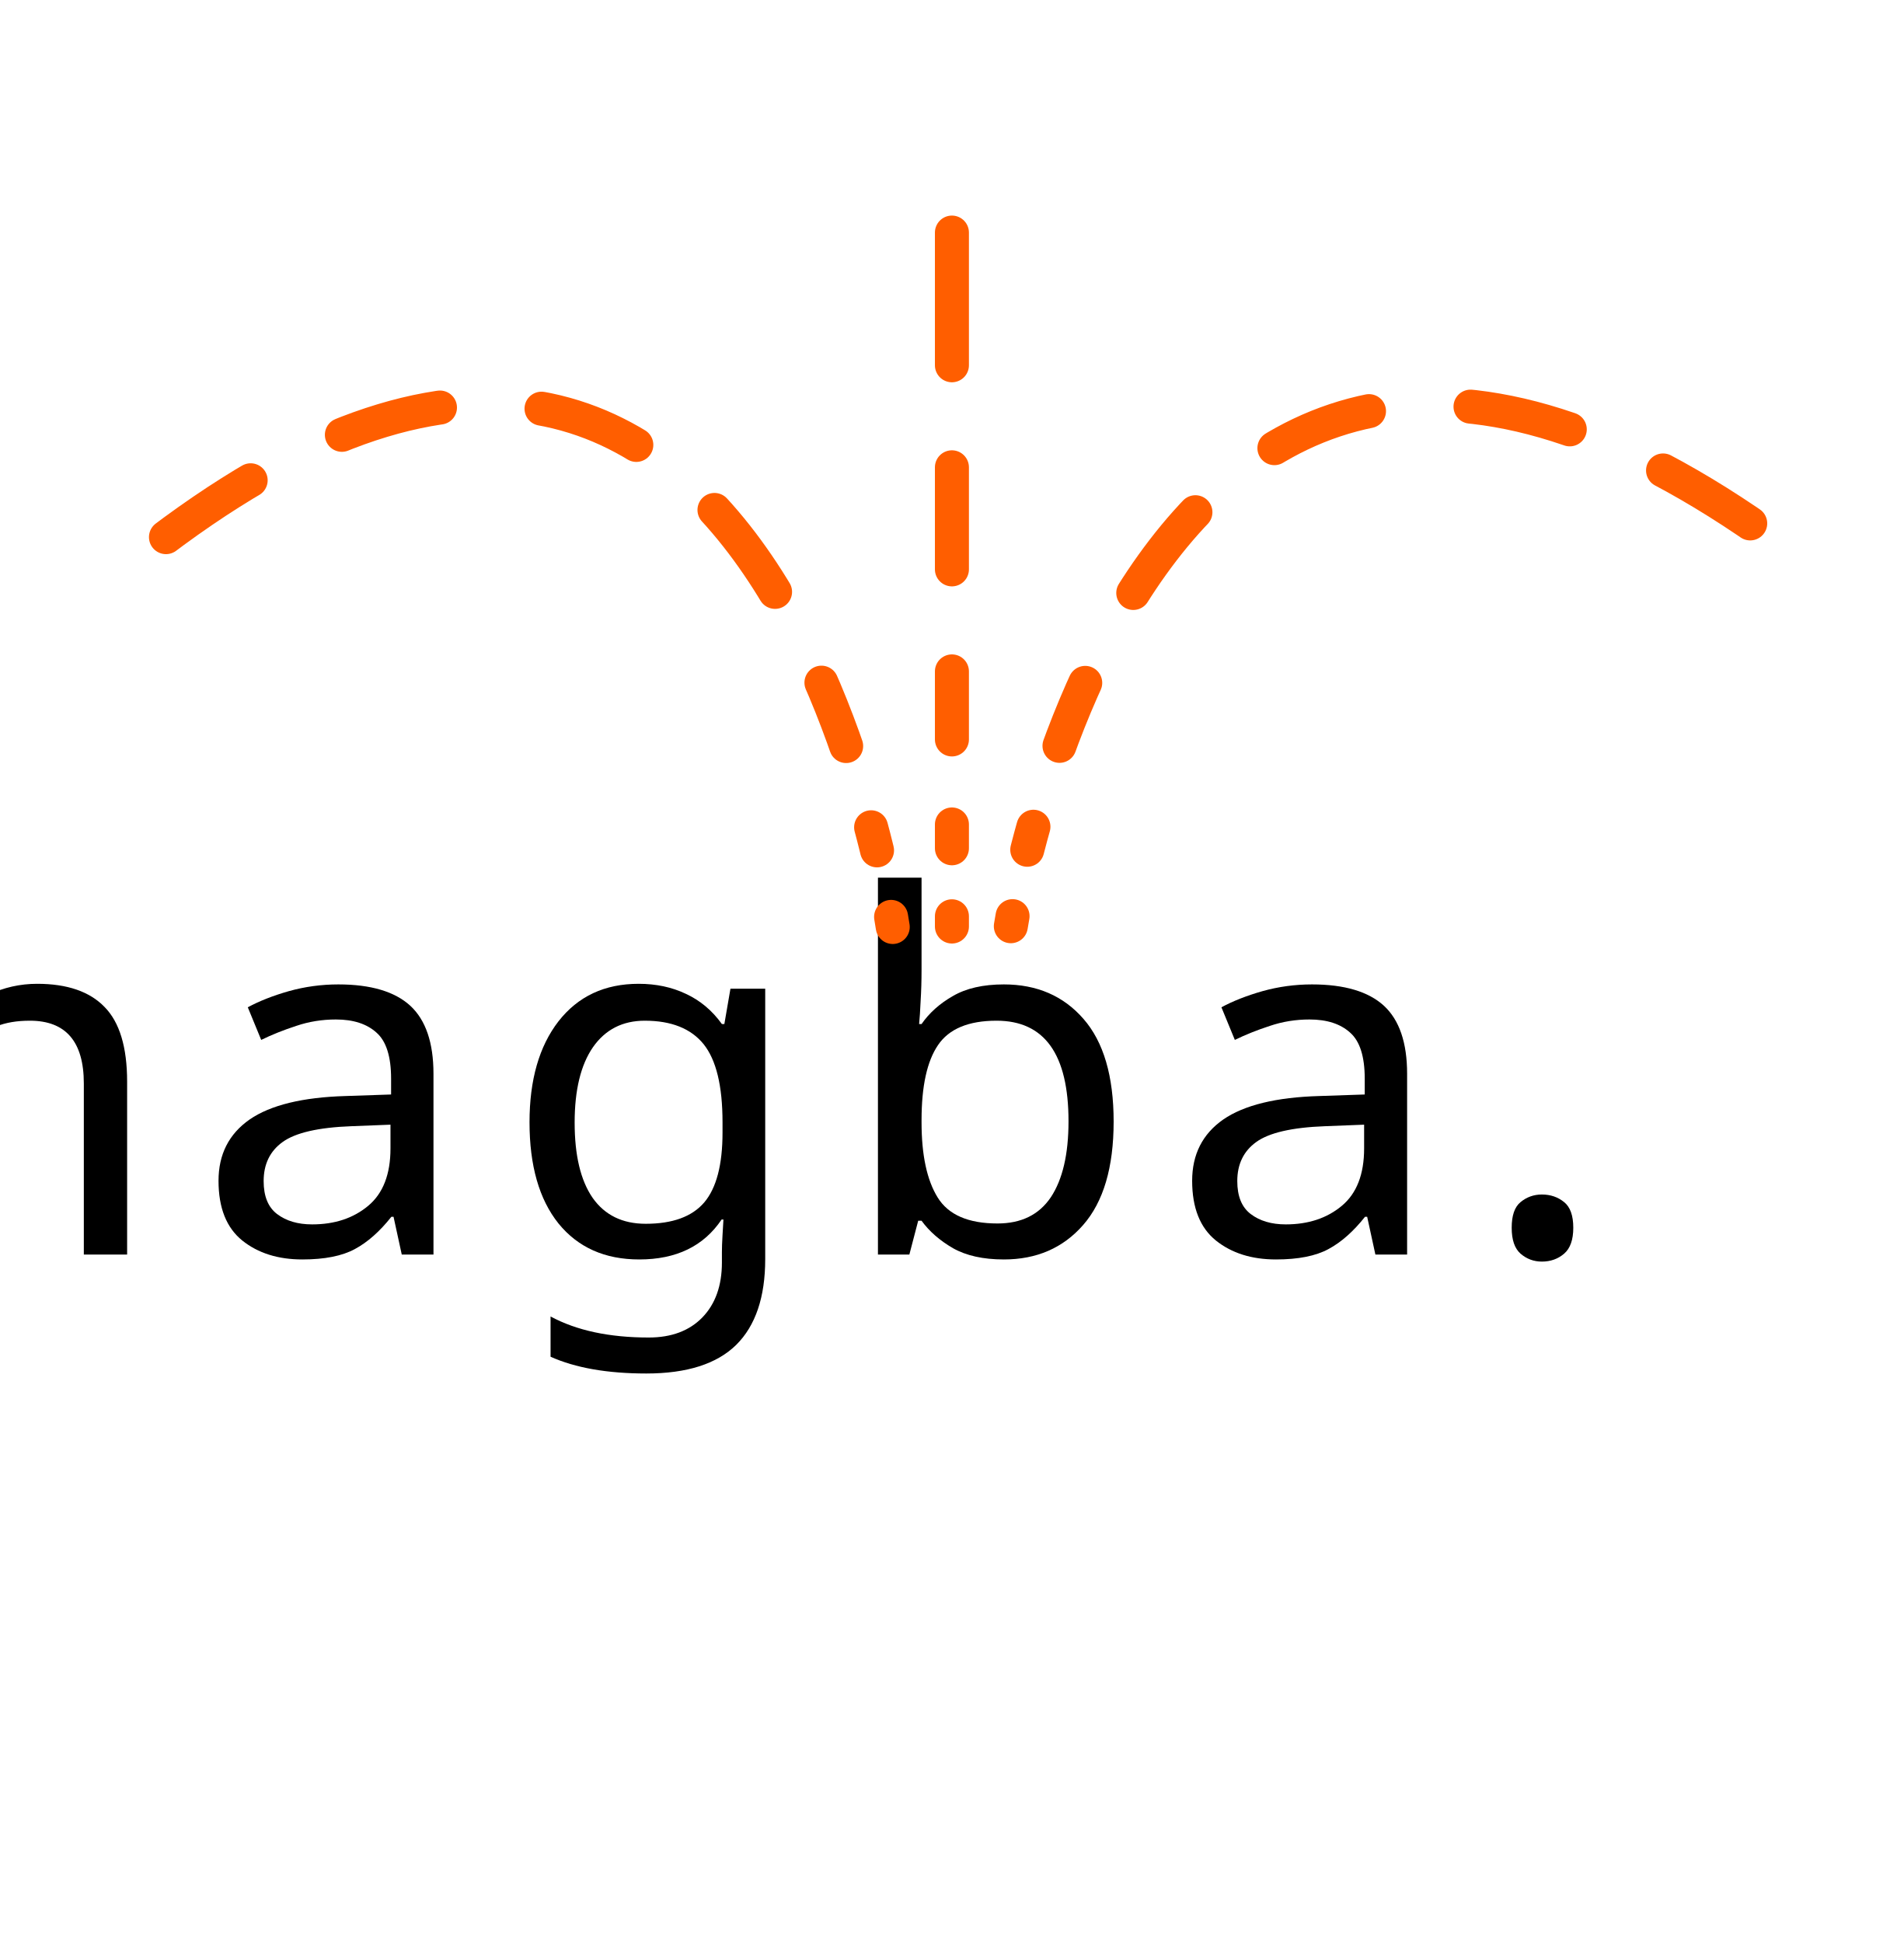
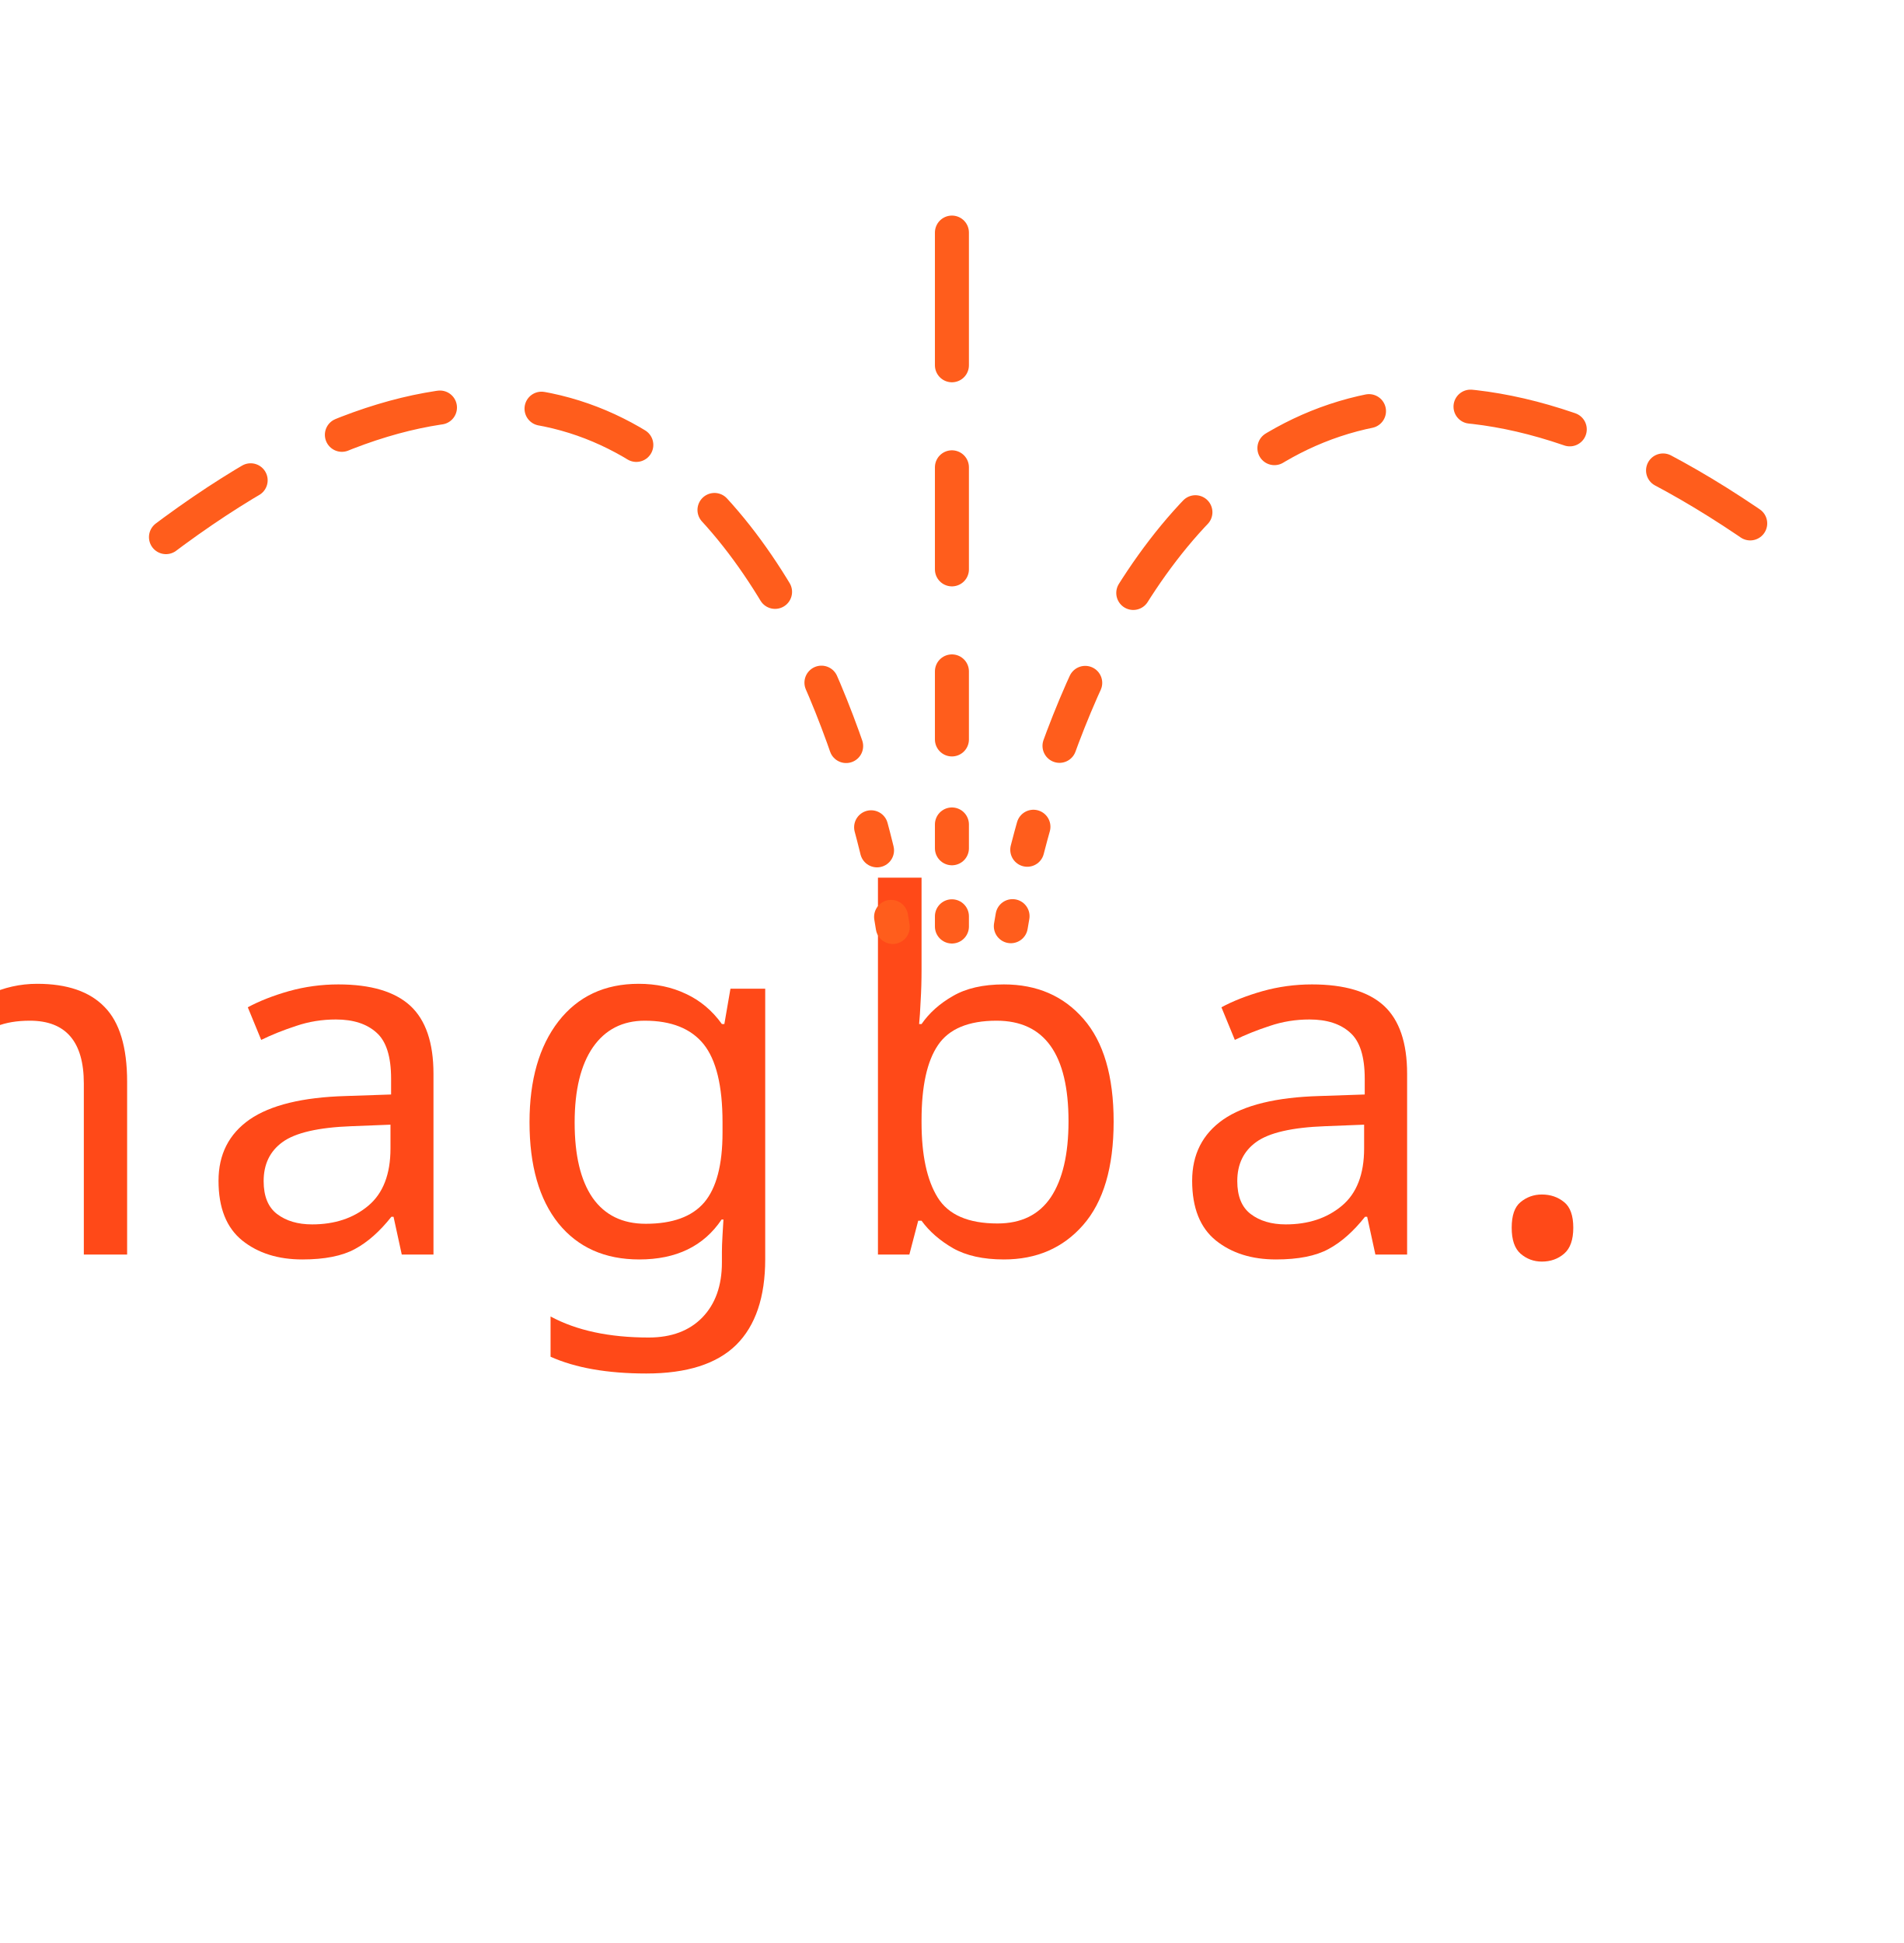
<svg xmlns="http://www.w3.org/2000/svg" width="97.563mm" height="99.563mm" viewBox="0 0 97.563 99.563" version="1.1" id="svg1">
  <defs id="defs1" />
  <g id="layer1" transform="translate(-98.99716,-40.71305)">
-     <text xml:space="preserve" style="font-style:normal;font-variant:normal;font-weight:normal;font-stretch:normal;font-size:25.4px;font-family:FreeSans;-inkscape-font-specification:FreeSans;text-align:start;writing-mode:lr-tb;direction:ltr;text-anchor:start;fill:#000000;stroke-width:0.265" x="148.5" y="105" id="text1">
-       <tspan id="tspan1" style="font-style:normal;font-variant:normal;font-weight:normal;font-stretch:normal;font-family:Ubuntu;-inkscape-font-specification:Ubuntu;text-align:center;text-anchor:middle;stroke-width:0.265" x="148.5" y="105">m<tspan style="font-size:5.644px" id="tspan7"> </tspan>a<tspan style="font-size:5.644px" id="tspan6"> </tspan>g<tspan style="font-size:5.644px" id="tspan5"> </tspan>b<tspan style="font-size:5.644px" id="tspan4"> </tspan>a<tspan style="font-style:normal;font-variant:normal;font-weight:normal;font-stretch:normal;font-size:5.644px;font-family:Ubuntu;-inkscape-font-specification:Ubuntu;text-align:center;text-anchor:middle" id="tspan2"> </tspan>.</tspan>
+     <text xml:space="preserve" style="font-style:normal;font-variant:normal;font-weight:normal;font-stretch:normal;font-size:25.4px;font-family:FreeSans;-inkscape-font-specification:FreeSans;text-align:start;writing-mode:lr-tb;direction:ltr;text-anchor:start;fill:#ff4918;stroke-width:0.265;fill-opacity:1" x="148.5" y="105" id="text1">
+       <tspan id="tspan1" style="font-style:normal;font-variant:normal;font-weight:normal;font-stretch:normal;font-family:Ubuntu;-inkscape-font-specification:Ubuntu;text-align:center;text-anchor:middle;stroke-width:0.265;fill:#ff4918;fill-opacity:1" x="148.5" y="105">m<tspan style="font-size:5.644px;fill:#ff4918;fill-opacity:1" id="tspan7"> </tspan>a<tspan style="font-size:5.644px;fill:#ff4918;fill-opacity:1" id="tspan6"> </tspan>g<tspan style="font-size:5.644px;fill:#ff4918;fill-opacity:1" id="tspan5"> </tspan>b<tspan style="font-size:5.644px;fill:#ff4918;fill-opacity:1" id="tspan4"> </tspan>a<tspan style="font-style:normal;font-variant:normal;font-weight:normal;font-stretch:normal;font-size:5.644px;font-family:Ubuntu;-inkscape-font-specification:Ubuntu;text-align:center;text-anchor:middle;fill:#ff4918;fill-opacity:1" id="tspan2"> </tspan>.</tspan>
    </text>
-     <path style="fill:#000000;stroke:#ff5e00;stroke-width:1.743;stroke-linecap:round;stroke-dasharray:0.523, 3.486, 1.22, 4.357, 3.486, 5.229, 5.229, 5.229, 6.972;stroke-dashoffset:0;stroke-opacity:1" d="m 147.779,88.189 c 0,-33.363 0,-35.558 0,-35.558" id="path8" />
-     <path style="fill:none;stroke:#ff5e00;stroke-width:1.743;stroke-linecap:round;stroke-dasharray:0.523, 3.486, 1.22, 4.357, 3.486, 5.229, 5.229, 5.229, 5.229, 5.229, 5.229, 5.229, 5.229, 5.229;stroke-dashoffset:0;stroke-opacity:1" d="m 150.798,88.174 c 0,0 6.891,-45.414 41.686,-17.843" id="path9" />
-     <path style="fill:none;stroke:#ff5e00;stroke-width:1.743;stroke-linecap:round;stroke-dasharray:0.523, 3.486, 1.22, 4.357, 3.486, 5.229, 5.229, 5.229, 5.229, 5.229, 5.229, 5.229, 5.229, 5.229;stroke-dashoffset:0;stroke-opacity:1" d="m 144.746,88.213 c 0,0 -6.592,-45.547 -39.883,-17.895" id="path9-1" />
+     <path style="fill:#000000;stroke:#ff5d1c;stroke-width:1.743;stroke-linecap:round;stroke-dasharray:0.523, 3.486, 1.22, 4.357, 3.486, 5.229, 5.229, 5.229, 6.972;stroke-dashoffset:0;stroke-opacity:1" d="m 147.779,88.189 c 0,-33.363 0,-35.558 0,-35.558" id="path8" />
+     <path style="fill:none;stroke:#ff5d1c;stroke-width:1.743;stroke-linecap:round;stroke-dasharray:0.523, 3.486, 1.22, 4.357, 3.486, 5.229, 5.229, 5.229, 5.229, 5.229, 5.229, 5.229, 5.229, 5.229;stroke-dashoffset:0;stroke-opacity:1" d="m 150.798,88.174 c 0,0 6.891,-45.414 41.686,-17.843" id="path9" />
+     <path style="fill:none;stroke:#ff5d1c;stroke-width:1.743;stroke-linecap:round;stroke-dasharray:0.523, 3.486, 1.22, 4.357, 3.486, 5.229, 5.229, 5.229, 5.229, 5.229, 5.229, 5.229, 5.229, 5.229;stroke-dashoffset:0;stroke-opacity:1" d="m 144.746,88.213 c 0,0 -6.592,-45.547 -39.883,-17.895" id="path9-1" />
  </g>
</svg>
